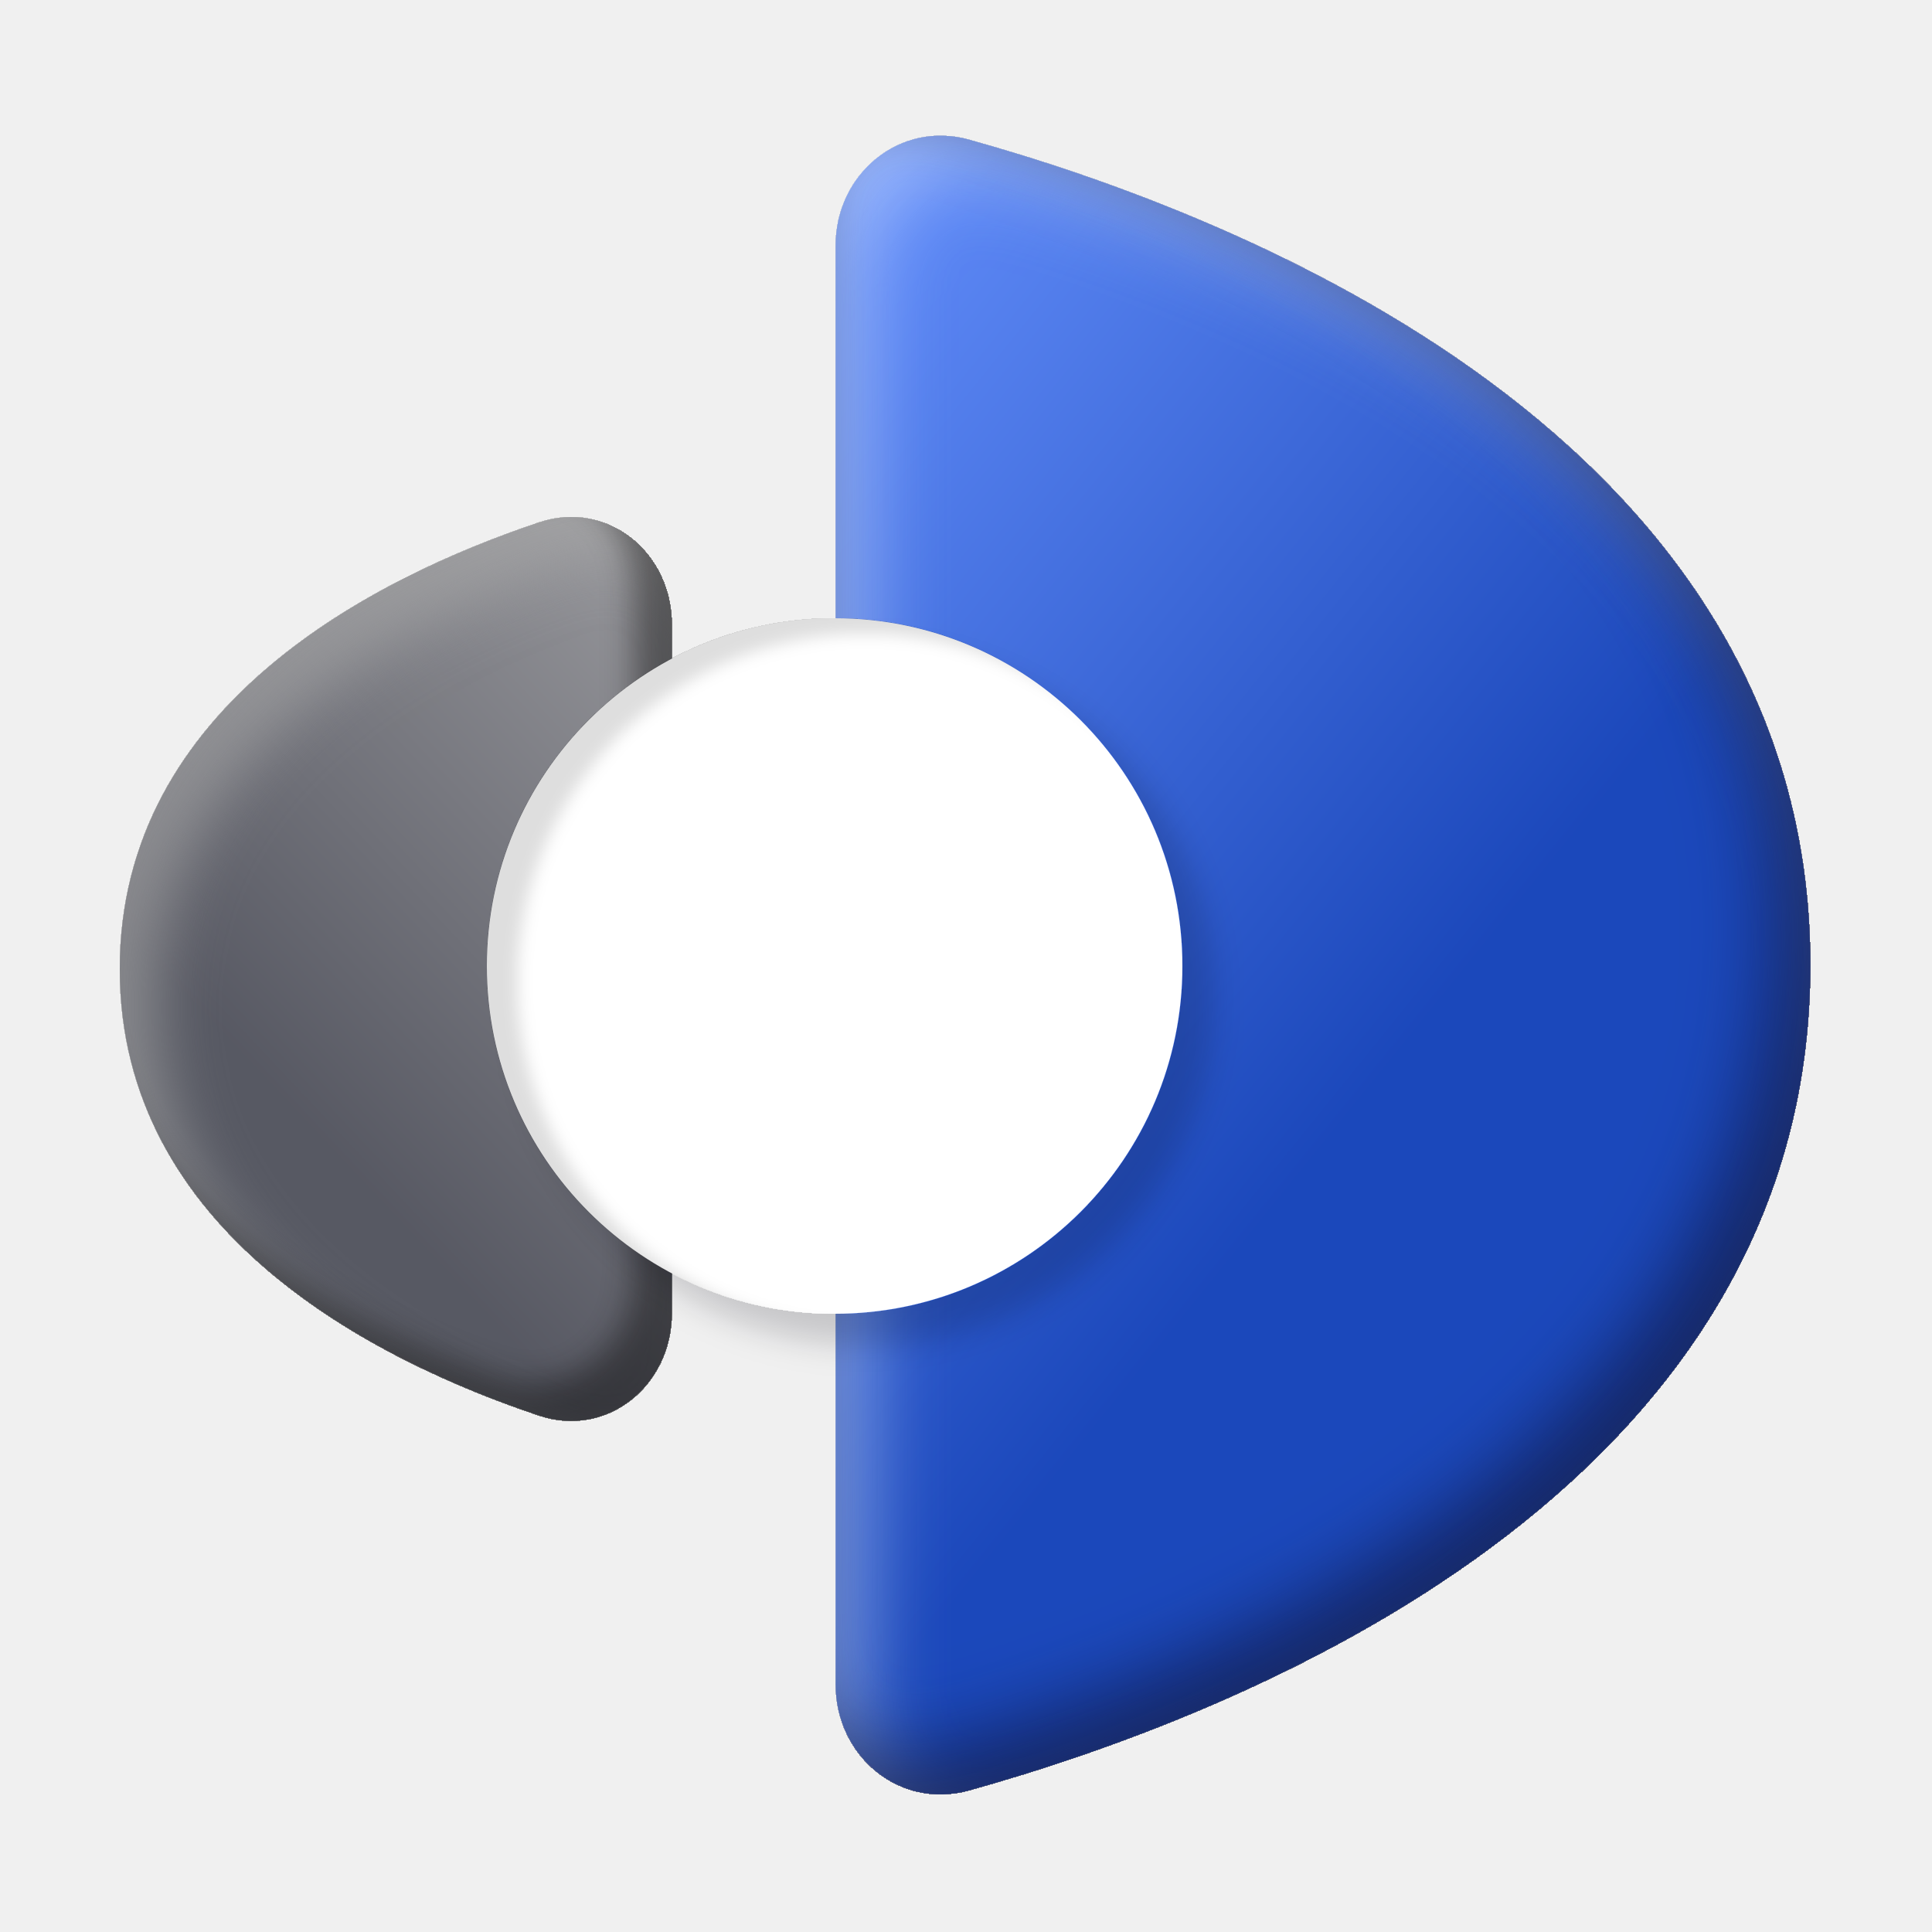
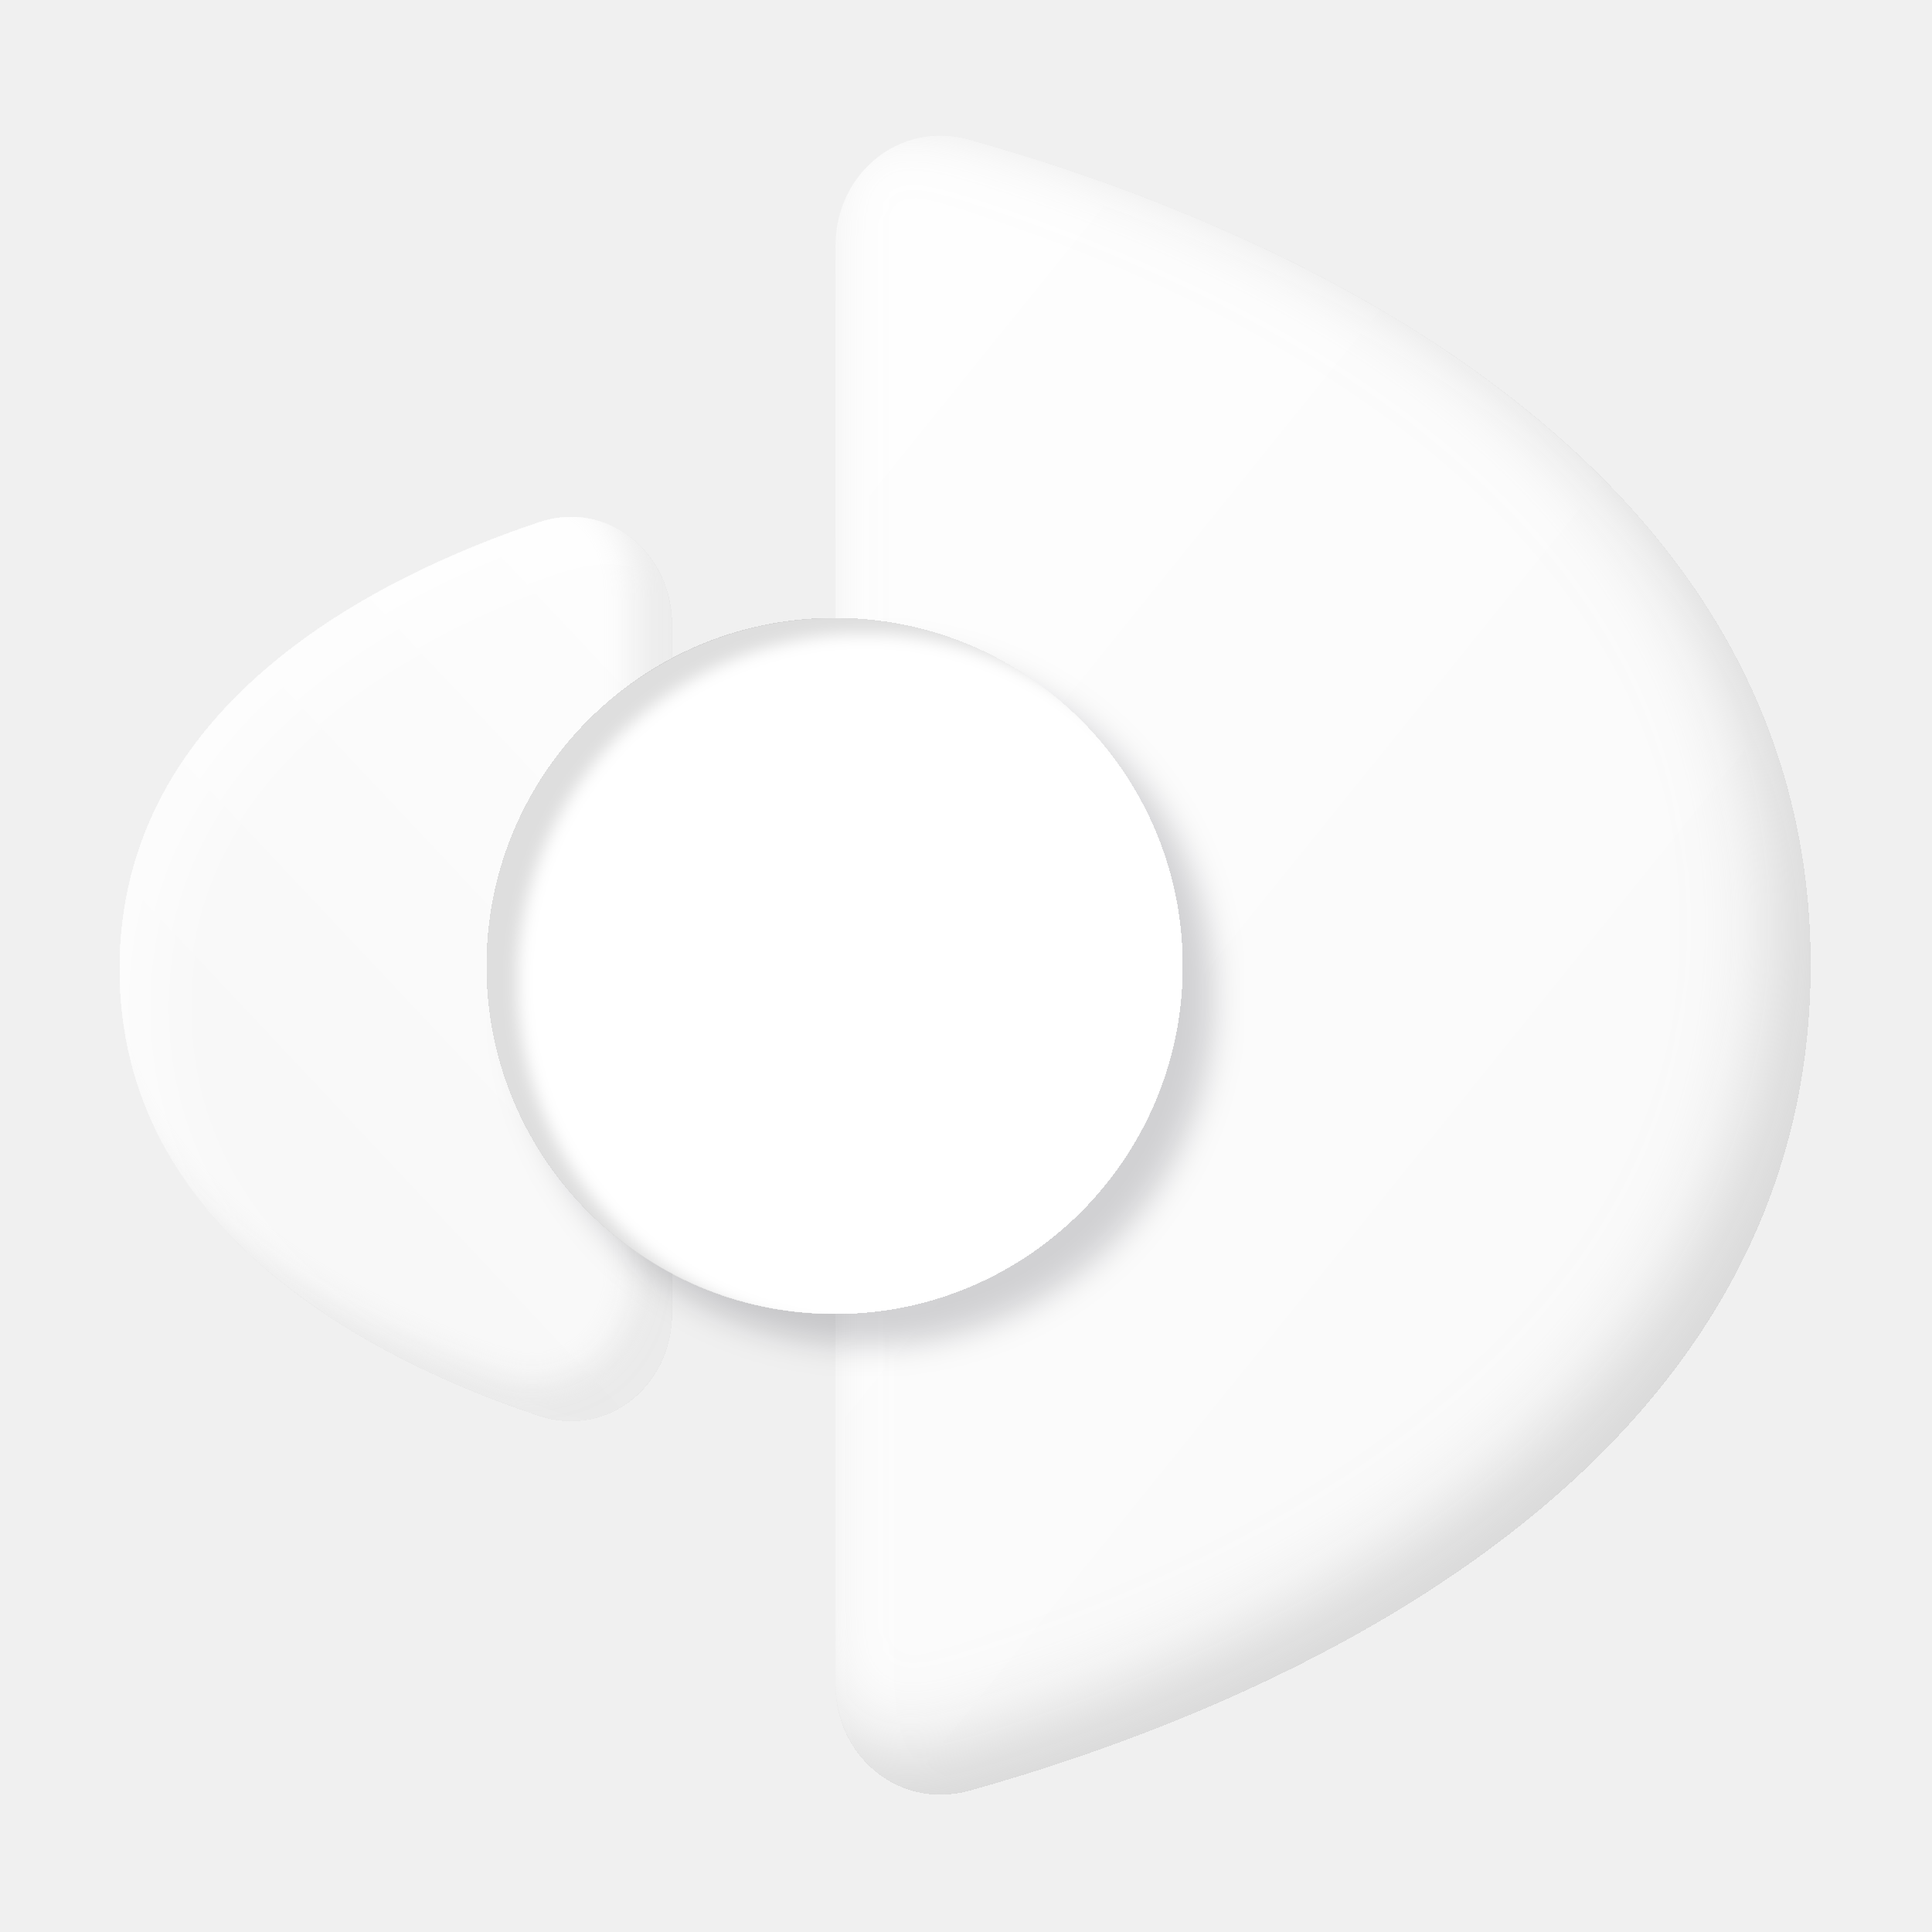
<svg xmlns="http://www.w3.org/2000/svg" width="500" height="500" viewBox="0 0 500 500" fill="none">
-   <g filter="url(#filter0_ii_1_30)">
-     <path d="M468.5 249.75C468.5 112.748 319.855 55.409 250.786 36.162C232.872 31.169 216.268 44.99 216.268 63.587V249.75V435.913C216.268 454.51 232.872 468.331 250.786 463.338C319.855 444.091 468.5 386.753 468.5 249.75Z" fill="#2764FF" />
-     <path d="M468.5 249.75C468.5 112.748 319.855 55.409 250.786 36.162C232.872 31.169 216.268 44.99 216.268 63.587V249.75V435.913C216.268 454.51 232.872 468.331 250.786 463.338C319.855 444.091 468.5 386.753 468.5 249.75Z" fill="url(#paint0_linear_1_30)" fill-opacity="0.3" />
+   <g filter="url(#filter0_ii_7_3)">
+     <path d="M468.5 249.75C468.5 112.748 319.855 55.409 250.786 36.162C232.872 31.169 216.268 44.99 216.268 63.587V249.75V435.913C216.268 454.51 232.872 468.331 250.786 463.338C319.855 444.091 468.5 386.753 468.5 249.75Z" fill="white" />
+     <path d="M468.5 249.75C468.5 112.748 319.855 55.409 250.786 36.162C232.872 31.169 216.268 44.99 216.268 63.587V249.75V435.913C216.268 454.51 232.872 468.331 250.786 463.338C319.855 444.091 468.5 386.753 468.5 249.75Z" fill="url(#paint0_linear_7_3)" fill-opacity="0.3" />
  </g>
-   <g filter="url(#filter1_ii_1_30)">
-     <path d="M31 250.772C31 319.119 97.288 352.201 139.555 366.348C157.176 372.246 173.857 358.482 173.857 339.9L173.857 250.772V161.644C173.857 143.062 157.176 129.298 139.555 135.196C97.288 149.343 31 182.425 31 250.772Z" fill="#7C7D81" />
-     <path d="M31 250.772C31 319.119 97.288 352.201 139.555 366.348C157.176 372.246 173.857 358.482 173.857 339.9L173.857 250.772V161.644C173.857 143.062 157.176 129.298 139.555 135.196C97.288 149.343 31 182.425 31 250.772Z" fill="url(#paint1_linear_1_30)" fill-opacity="0.3" />
+   <g filter="url(#filter1_ii_7_3)">
+     <path d="M31 250.772C31 319.119 97.288 352.201 139.555 366.348C157.176 372.246 173.857 358.482 173.857 339.9L173.857 250.772V161.644C173.857 143.062 157.176 129.298 139.555 135.196C97.288 149.343 31 182.425 31 250.772Z" fill="white" />
+     <path d="M31 250.772C31 319.119 97.288 352.201 139.555 366.348C157.176 372.246 173.857 358.482 173.857 339.9L173.857 250.772V161.644C173.857 143.062 157.176 129.298 139.555 135.196C97.288 149.343 31 182.425 31 250.772Z" fill="url(#paint1_linear_7_3)" fill-opacity="0.3" />
  </g>
-   <g filter="url(#filter2_di_1_30)">
+   <g filter="url(#filter2_di_7_3)">
    <circle cx="216" cy="250" r="90" fill="white" />
  </g>
  <defs>
-     <filter id="filter0_ii_1_30" x="206.268" y="25.133" width="270.232" height="447.235" filterUnits="userSpaceOnUse" color-interpolation-filters="sRGB">
+     <filter id="filter0_ii_7_3" x="206.268" y="25.133" width="270.232" height="447.235" filterUnits="userSpaceOnUse" color-interpolation-filters="sRGB">
      <feFlood flood-opacity="0" result="BackgroundImageFix" />
      <feBlend mode="normal" in="SourceGraphic" in2="BackgroundImageFix" result="shape" />
      <feColorMatrix in="SourceAlpha" type="matrix" values="0 0 0 0 0 0 0 0 0 0 0 0 0 0 0 0 0 0 127 0" result="hardAlpha" />
      <feOffset dx="8" dy="8" />
      <feGaussianBlur stdDeviation="10" />
      <feComposite in2="hardAlpha" operator="arithmetic" k2="-1" k3="1" />
-       <feColorMatrix type="matrix" values="0 0 0 0 0.796 0 0 0 0 0.865 0 0 0 0 1 0 0 0 0.53 0" />
-       <feBlend mode="normal" in2="shape" result="effect1_innerShadow_1_30" />
+       <feColorMatrix type="matrix" values="0 0 0 0 1 0 0 0 0 1 0 0 0 0 1 0 0 0 0.53 0" />
+       <feBlend mode="normal" in2="shape" result="effect1_innerShadow_7_3" />
      <feColorMatrix in="SourceAlpha" type="matrix" values="0 0 0 0 0 0 0 0 0 0 0 0 0 0 0 0 0 0 127 0" result="hardAlpha" />
      <feOffset dx="-10" dy="-10" />
      <feGaussianBlur stdDeviation="10" />
      <feComposite in2="hardAlpha" operator="arithmetic" k2="-1" k3="1" />
-       <feColorMatrix type="matrix" values="0 0 0 0 0.049 0 0 0 0 0.065 0 0 0 0 0.208 0 0 0 0.64 0" />
-       <feBlend mode="normal" in2="effect1_innerShadow_1_30" result="effect2_innerShadow_1_30" />
+       <feColorMatrix type="matrix" values="0 0 0 0 0.775 0 0 0 0 0.775 0 0 0 0 0.775 0 0 0 0.64 0" />
+       <feBlend mode="normal" in2="effect1_innerShadow_7_3" result="effect2_innerShadow_7_3" />
    </filter>
-     <filter id="filter1_ii_1_30" x="23" y="125.814" width="160.857" height="251.915" filterUnits="userSpaceOnUse" color-interpolation-filters="sRGB">
+     <filter id="filter1_ii_7_3" x="23" y="125.814" width="160.857" height="251.915" filterUnits="userSpaceOnUse" color-interpolation-filters="sRGB">
      <feFlood flood-opacity="0" result="BackgroundImageFix" />
      <feBlend mode="normal" in="SourceGraphic" in2="BackgroundImageFix" result="shape" />
      <feColorMatrix in="SourceAlpha" type="matrix" values="0 0 0 0 0 0 0 0 0 0 0 0 0 0 0 0 0 0 127 0" result="hardAlpha" />
      <feOffset dx="10" dy="10" />
      <feGaussianBlur stdDeviation="7.5" />
      <feComposite in2="hardAlpha" operator="arithmetic" k2="-1" k3="1" />
-       <feColorMatrix type="matrix" values="0 0 0 0 0.667 0 0 0 0 0.667 0 0 0 0 0.667 0 0 0 0.58 0" />
-       <feBlend mode="normal" in2="shape" result="effect1_innerShadow_1_30" />
+       <feColorMatrix type="matrix" values="0 0 0 0 1 0 0 0 0 1 0 0 0 0 1 0 0 0 0.58 0" />
+       <feBlend mode="normal" in2="shape" result="effect1_innerShadow_7_3" />
      <feColorMatrix in="SourceAlpha" type="matrix" values="0 0 0 0 0 0 0 0 0 0 0 0 0 0 0 0 0 0 127 0" result="hardAlpha" />
      <feOffset dx="-10" dy="-10" />
      <feGaussianBlur stdDeviation="4" />
      <feComposite in2="hardAlpha" operator="arithmetic" k2="-1" k3="1" />
-       <feColorMatrix type="matrix" values="0 0 0 0 0.046 0 0 0 0 0.043 0 0 0 0 0.043 0 0 0 0.46 0" />
-       <feBlend mode="normal" in2="effect1_innerShadow_1_30" result="effect2_innerShadow_1_30" />
+       <feColorMatrix type="matrix" values="0 0 0 0 0.85 0 0 0 0 0.85 0 0 0 0 0.85 0 0 0 0.46 0" />
+       <feBlend mode="normal" in2="effect1_innerShadow_7_3" result="effect2_innerShadow_7_3" />
    </filter>
-     <filter id="filter2_di_1_30" x="126" y="160" width="196" height="196" filterUnits="userSpaceOnUse" color-interpolation-filters="sRGB">
+     <filter id="filter2_di_7_3" x="126" y="160" width="196" height="196" filterUnits="userSpaceOnUse" color-interpolation-filters="sRGB">
      <feFlood flood-opacity="0" result="BackgroundImageFix" />
      <feColorMatrix in="SourceAlpha" type="matrix" values="0 0 0 0 0 0 0 0 0 0 0 0 0 0 0 0 0 0 127 0" result="hardAlpha" />
      <feOffset dx="8" dy="8" />
      <feGaussianBlur stdDeviation="4" />
      <feComposite in2="hardAlpha" operator="out" />
      <feColorMatrix type="matrix" values="0 0 0 0 0 0 0 0 0 0.009 0 0 0 0 0.054 0 0 0 0.17 0" />
-       <feBlend mode="normal" in2="BackgroundImageFix" result="effect1_dropShadow_1_30" />
-       <feBlend mode="normal" in="SourceGraphic" in2="effect1_dropShadow_1_30" result="shape" />
+       <feBlend mode="normal" in2="BackgroundImageFix" result="effect1_dropShadow_7_3" />
+       <feBlend mode="normal" in="SourceGraphic" in2="effect1_dropShadow_7_3" result="shape" />
      <feColorMatrix in="SourceAlpha" type="matrix" values="0 0 0 0 0 0 0 0 0 0 0 0 0 0 0 0 0 0 127 0" result="hardAlpha" />
      <feOffset dx="8" dy="4" />
      <feGaussianBlur stdDeviation="2" />
      <feComposite in2="hardAlpha" operator="arithmetic" k2="-1" k3="1" />
      <feColorMatrix type="matrix" values="0 0 0 0 0 0 0 0 0 0 0 0 0 0 0 0 0 0 0.13 0" />
-       <feBlend mode="normal" in2="shape" result="effect2_innerShadow_1_30" />
+       <feBlend mode="normal" in2="shape" result="effect2_innerShadow_7_3" />
    </filter>
-     <linearGradient id="paint0_linear_1_30" x1="227" y1="10.26" x2="480.863" y2="215.315" gradientUnits="userSpaceOnUse">
+     <linearGradient id="paint0_linear_7_3" x1="227" y1="10.26" x2="480.863" y2="215.315" gradientUnits="userSpaceOnUse">
      <stop stop-color="white" />
-       <stop offset="0.83" stop-color="#00051D" />
+       <stop offset="1" stop-color="#F0F0F0" />
    </linearGradient>
-     <linearGradient id="paint1_linear_1_30" x1="195.5" y1="120.248" x2="-0.852" y2="305.087" gradientUnits="userSpaceOnUse">
+     <linearGradient id="paint1_linear_7_3" x1="195.5" y1="120.248" x2="-0.852" y2="305.087" gradientUnits="userSpaceOnUse">
      <stop stop-color="white" />
-       <stop offset="0.75" stop-color="#00051D" />
+       <stop offset="0.75" stop-color="#EAEAEA" />
    </linearGradient>
  </defs>
</svg>
